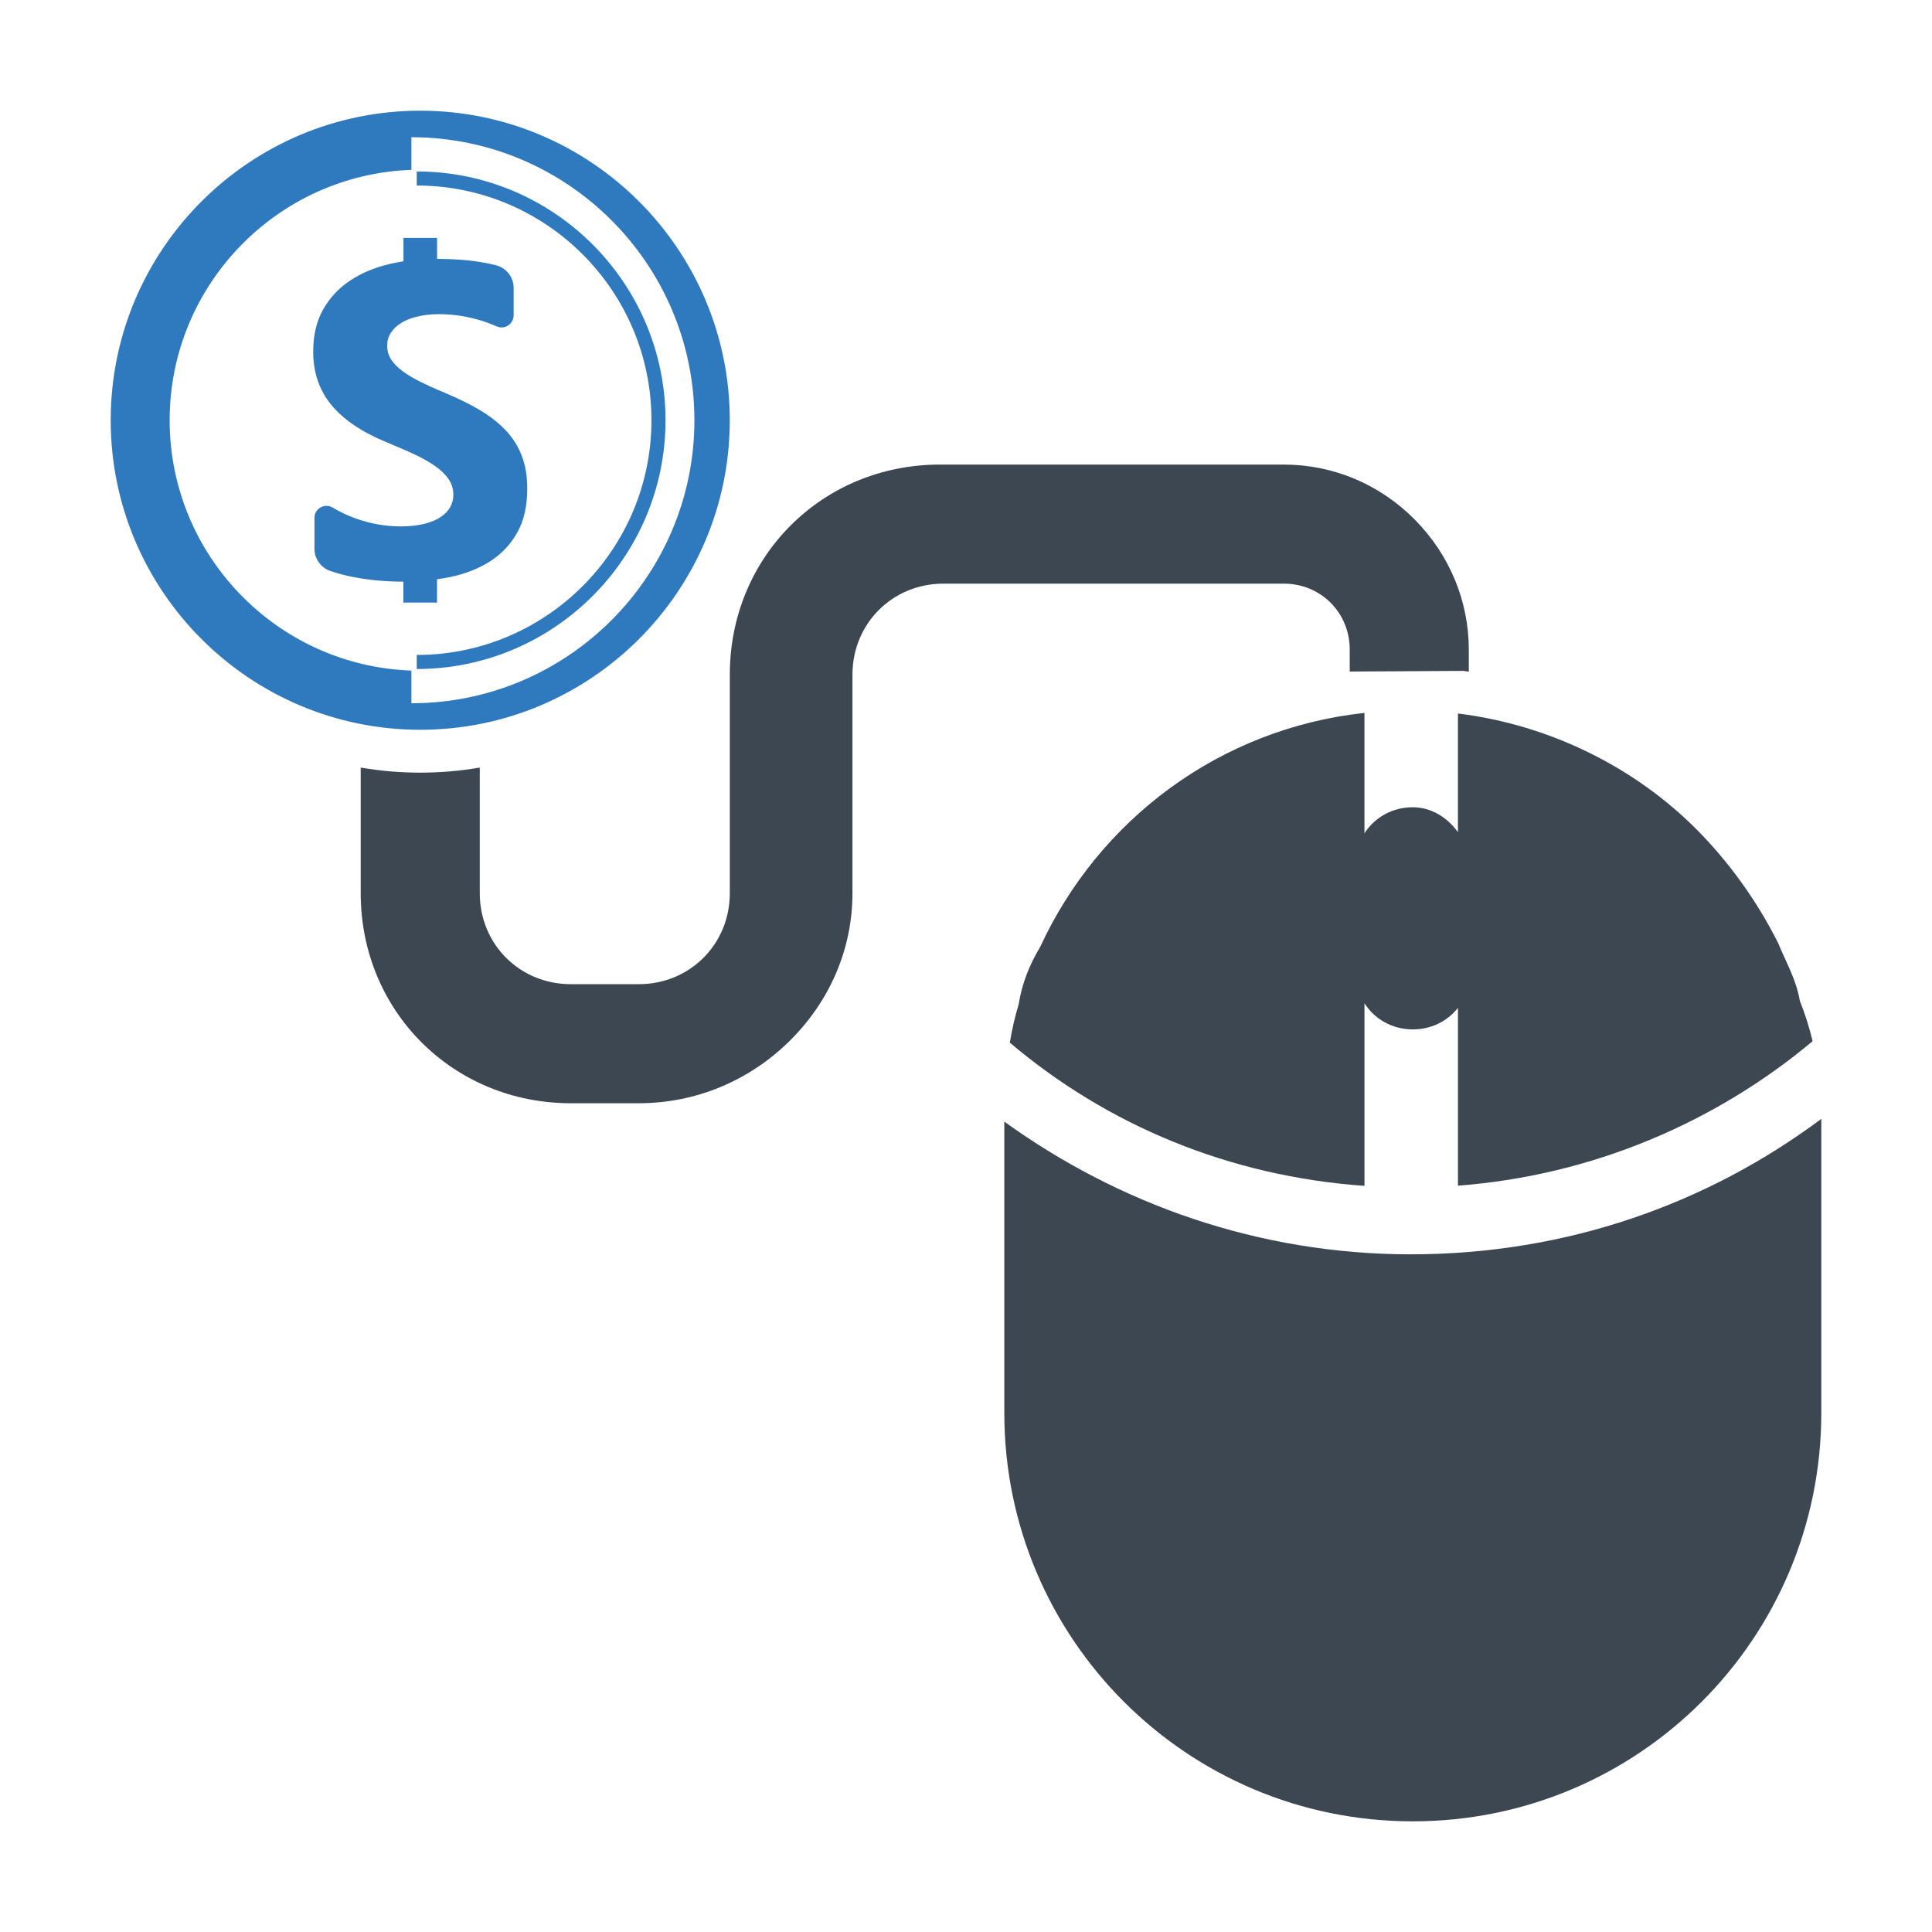
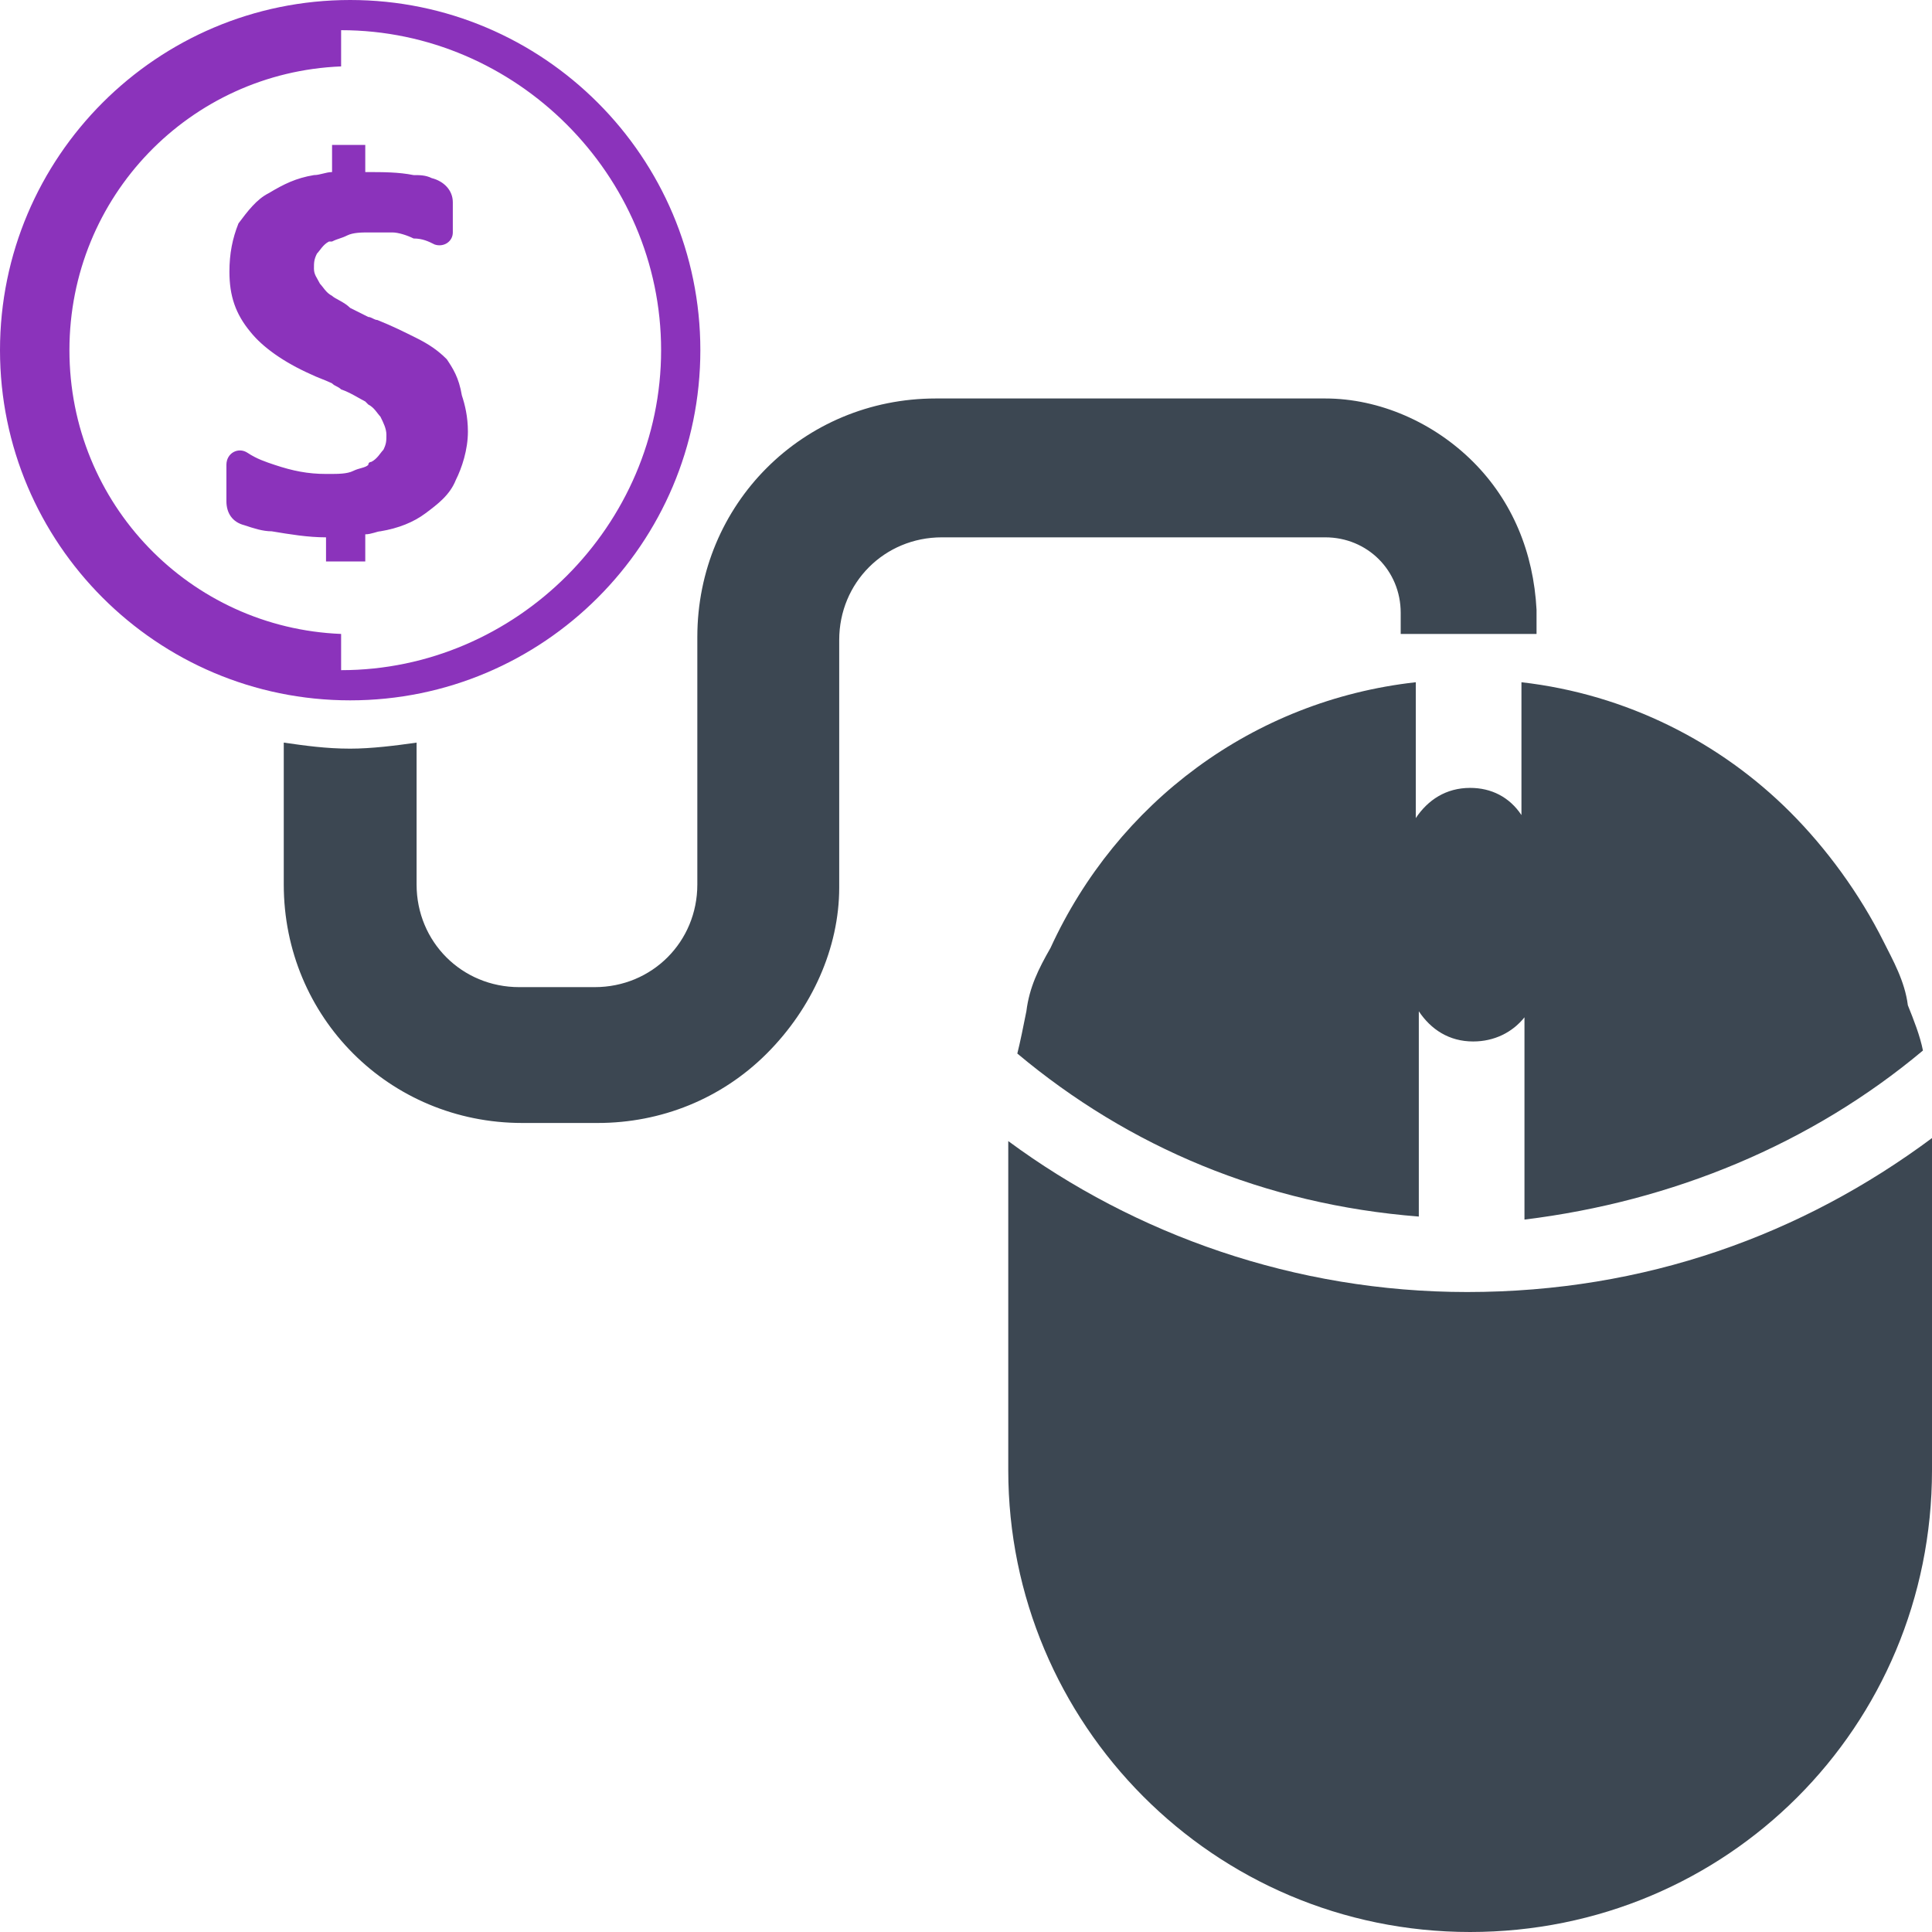
- <svg xmlns="http://www.w3.org/2000/svg" enable-background="new 0 0 64 64" id="Layer_1" version="1.1" viewBox="0 0 64 64" xml:space="preserve">
+ <svg xmlns="http://www.w3.org/2000/svg" version="1.1" id="Layer_1" x="0px" y="0px" viewBox="0 0 64 64" style="enable-background:new 0 0 64 64;" xml:space="preserve">
+   <style type="text/css">
+ 	.st0{fill:#3C4752;}
+ 	.st1{fill:#8B33BB;}
+ </style>
  <g>
-     <path d="M46.732,41.551c-5.06,0-9.699-1.679-13.463-4.396v9.647c0,7.478,6.054,13.532,13.532,13.532   c7.478,0,13.532-6.054,13.532-13.532v-9.738C56.568,39.872,51.912,41.551,46.732,41.551z" fill="#3C4752" />
-     <path d="M60.045,34.491c-0.11-0.459-0.251-0.908-0.424-1.341c-0.119-0.712-0.475-1.306-0.712-1.899   c-0.712-1.424-1.662-2.73-2.73-3.798c-2.023-2.023-4.822-3.442-7.883-3.817v3.932c-0.356-0.503-0.902-0.827-1.495-0.827   c-0.683,0-1.268,0.341-1.602,0.865v-3.99c-4.807,0.521-8.803,3.55-10.743,7.754c-0.356,0.594-0.594,1.187-0.712,1.899   c-0.126,0.421-0.221,0.842-0.293,1.269c3.241,2.746,7.286,4.43,11.749,4.745v-6.048c0.334,0.524,0.919,0.865,1.602,0.865   c0.615,0,1.15-0.276,1.495-0.714v5.891C52.72,38.942,56.809,37.199,60.045,34.491z" fill="#3C4752" />
+     <path class="st0" d="M48.6,42.8c-5.7,0-11-1.9-15.2-5v10.9c0,8.4,6.8,15.3,15.3,15.3S64,57.2,64,48.7v-11   C59.7,40.9,54.5,42.8,48.6,42.8z" />
+     <path class="st0" d="M63.7,34.8c-0.1-0.5-0.3-1-0.5-1.5c-0.1-0.8-0.5-1.5-0.8-2.1c-0.8-1.6-1.9-3.1-3.1-4.3   c-2.3-2.3-5.4-3.9-8.9-4.3V27c-0.4-0.6-1-0.9-1.7-0.9c-0.8,0-1.4,0.4-1.8,1v-4.5c-5.4,0.6-9.9,4-12.1,8.8c-0.4,0.7-0.7,1.3-0.8,2.1   c-0.1,0.5-0.2,1-0.3,1.4c3.7,3.1,8.2,5,13.3,5.4v-6.8c0.4,0.6,1,1,1.8,1c0.7,0,1.3-0.3,1.7-0.8v6.7C55.4,39.8,60,37.9,63.7,34.8z" />
    <g>
-       <path d="M16.74,14.242c-0.236-0.245-0.518-0.465-0.847-0.659c-0.329-0.195-0.7-0.378-1.114-0.552    c-0.104-0.043-0.204-0.086-0.3-0.127c-0.185-0.081-0.356-0.159-0.514-0.237c-0.234-0.115-0.435-0.232-0.6-0.351    c-0.004-0.003-0.008-0.006-0.013-0.009c-0.168-0.122-0.298-0.252-0.389-0.39c-0.091-0.137-0.137-0.291-0.137-0.465    c0-0.159,0.041-0.302,0.123-0.429c0.081-0.127,0.197-0.236,0.346-0.328c0.023-0.014,0.046-0.027,0.07-0.04    c0.135-0.073,0.294-0.131,0.478-0.173c0.193-0.045,0.405-0.07,0.636-0.074c0.028-0.001,0.056-0.001,0.085-0.001    c0.192,0,0.395,0.015,0.609,0.043c0.214,0.029,0.429,0.074,0.645,0.134c0.216,0.06,0.426,0.136,0.631,0.227    c0.266,0.12,0.566-0.075,0.566-0.367V9.536c0-0.355-0.243-0.663-0.587-0.75c-0.181-0.046-0.369-0.083-0.563-0.114    c-0.404-0.063-0.866-0.095-1.386-0.097V7.881h-1.114v0.775c-0.166,0.026-0.328,0.058-0.488,0.096    c-0.49,0.118-0.922,0.302-1.294,0.552c-0.372,0.25-0.666,0.568-0.883,0.955c-0.216,0.387-0.325,0.85-0.325,1.388    c0,0.687,0.198,1.274,0.595,1.759c0.396,0.485,0.999,0.897,1.806,1.232c0.205,0.084,0.402,0.168,0.589,0.249    c0.102,0.045,0.201,0.09,0.298,0.134c0.274,0.124,0.511,0.255,0.71,0.389c0.037,0.025,0.072,0.05,0.106,0.077    c0.15,0.113,0.272,0.234,0.366,0.364c0.115,0.159,0.173,0.339,0.173,0.54c0,0.149-0.036,0.287-0.109,0.415    c-0.072,0.127-0.182,0.238-0.328,0.332c-0.032,0.021-0.066,0.04-0.102,0.059c-0.127,0.066-0.275,0.12-0.445,0.161    c-0.194,0.047-0.417,0.073-0.669,0.078c-0.033,0.001-0.065,0.001-0.099,0.001c-0.5,0-0.995-0.088-1.486-0.263    c-0.264-0.095-0.517-0.215-0.761-0.36c-0.265-0.159-0.602,0.032-0.602,0.341v1.027c0,0.33,0.211,0.622,0.522,0.731    c0.248,0.086,0.517,0.156,0.808,0.211c0.511,0.096,1.05,0.144,1.616,0.144v0.694h1.114V19.19c0.157-0.022,0.312-0.049,0.463-0.081    c0.497-0.106,0.933-0.28,1.308-0.523c0.375-0.242,0.672-0.56,0.89-0.951c0.219-0.392,0.328-0.876,0.328-1.452    c0-0.419-0.063-0.785-0.188-1.1C17.155,14.767,16.975,14.487,16.74,14.242z" fill="#2F7ABF" />
+       <path class="st1" d="M14.8,11.9c-0.3-0.3-0.6-0.5-1-0.7c-0.4-0.2-0.8-0.4-1.3-0.6c-0.1,0-0.2-0.1-0.3-0.1    c-0.2-0.1-0.4-0.2-0.6-0.3C11.4,10,11.1,9.9,11,9.8c0,0,0,0,0,0c-0.2-0.1-0.3-0.3-0.4-0.4c-0.1-0.2-0.2-0.3-0.2-0.5    c0-0.2,0-0.3,0.1-0.5c0.1-0.1,0.2-0.3,0.4-0.4c0,0,0.1,0,0.1,0c0.2-0.1,0.3-0.1,0.5-0.2c0.2-0.1,0.5-0.1,0.7-0.1c0,0,0.1,0,0.1,0    c0.2,0,0.4,0,0.7,0c0.2,0,0.5,0.1,0.7,0.2C14,7.9,14.2,8,14.4,8.1c0.3,0.1,0.6-0.1,0.6-0.4v-1c0-0.4-0.3-0.7-0.7-0.8    c-0.2-0.1-0.4-0.1-0.6-0.1c-0.5-0.1-1-0.1-1.6-0.1V4.8H11v0.9c-0.2,0-0.4,0.1-0.6,0.1c-0.6,0.1-1,0.3-1.5,0.6    C8.5,6.6,8.2,7,7.9,7.4C7.7,7.9,7.6,8.4,7.6,9c0,0.8,0.2,1.4,0.7,2c0.4,0.5,1.1,1,2,1.4c0.2,0.1,0.5,0.2,0.7,0.3    c0.1,0.1,0.2,0.1,0.3,0.2c0.3,0.1,0.6,0.3,0.8,0.4c0,0,0.1,0.1,0.1,0.1c0.2,0.1,0.3,0.3,0.4,0.4c0.1,0.2,0.2,0.4,0.2,0.6    c0,0.2,0,0.3-0.1,0.5c-0.1,0.1-0.2,0.3-0.4,0.4c0,0-0.1,0-0.1,0.1c-0.1,0.1-0.3,0.1-0.5,0.2c-0.2,0.1-0.5,0.1-0.8,0.1    c0,0-0.1,0-0.1,0c-0.6,0-1.1-0.1-1.7-0.3c-0.3-0.1-0.6-0.2-0.9-0.4c-0.3-0.2-0.7,0-0.7,0.4v1.2c0,0.4,0.2,0.7,0.6,0.8    c0.3,0.1,0.6,0.2,0.9,0.2c0.6,0.1,1.2,0.2,1.8,0.2v0.8h1.3v-0.9c0.2,0,0.4-0.1,0.5-0.1c0.6-0.1,1.1-0.3,1.5-0.6    c0.4-0.3,0.8-0.6,1-1.1c0.2-0.4,0.4-1,0.4-1.6c0-0.5-0.1-0.9-0.2-1.2C15.2,12.5,15,12.2,14.8,11.9z" />
      <g>
-         <path d="M13.921,3.667c-5.654,0-10.254,4.6-10.254,10.254s4.6,10.254,10.254,10.254s10.254-4.6,10.254-10.254     S19.575,3.667,13.921,3.667z M13.628,23.296v-1.082C9.186,22.059,5.62,18.4,5.62,13.921s3.566-8.139,8.008-8.294V4.546     c5.17,0,9.375,4.206,9.375,9.375S18.798,23.296,13.628,23.296z" fill="#2F7ABF" />
-         <path d="M13.805,22.162v-0.466c4.287,0,7.775-3.488,7.775-7.775s-3.488-7.775-7.775-7.775V5.68     c4.544,0,8.241,3.697,8.241,8.241S18.349,22.162,13.805,22.162z" fill="#2F7ABF" />
+         <path class="st1" d="M11.6,0C5.2,0,0,5.2,0,11.6s5.2,11.6,11.6,11.6S23.2,18,23.2,11.6S18,0,11.6,0z M11.3,22.2v-1.2     c-5-0.2-9-4.3-9-9.4s4-9.2,9-9.4V1c5.8,0,10.6,4.8,10.6,10.6S17.1,22.2,11.3,22.2z" />
      </g>
    </g>
-     <path d="M46.878,17.224c-1.164-1.181-2.708-1.834-4.35-1.834H31.133c-3.901,0-6.957,3.056-6.957,6.958v7.241   c0,1.689-1.325,3.013-3.014,3.013h-2.255c-1.69,0-3.014-1.323-3.014-3.013v-4.162c-0.642,0.11-1.3,0.168-1.972,0.168   c-0.673,0-1.33-0.058-1.972-0.168v4.162c0,3.901,3.056,6.957,6.958,6.957h2.255c1.872,0,3.644-0.732,4.992-2.06   c1.344-1.327,2.085-3.066,2.085-4.897v-7.241c0-1.69,1.323-3.014,3.014-3.014h11.276c1.223,0,2.182,0.959,2.182,2.182v0.729   c0.001,0,0.002,0,0.002,0l1.908-0.01v0l0.257-0.001v-0.001l1.591-0.009l0.002,0c0.062,0.008,0.124,0.018,0.185,0.026v-0.735   C48.654,19.914,48.024,18.39,46.878,17.224z" fill="#3C4752" />
+     <path class="st0" d="M48.8,15.3c-1.3-1.3-3.1-2.1-4.9-2.1H31c-4.4,0-7.9,3.5-7.9,7.9v8.2c0,1.9-1.5,3.4-3.4,3.4h-2.5   c-1.9,0-3.4-1.5-3.4-3.4v-4.7c-0.7,0.1-1.5,0.2-2.2,0.2c-0.8,0-1.5-0.1-2.2-0.2v4.7c0,4.4,3.5,7.9,7.9,7.9h2.5   c2.1,0,4.1-0.8,5.6-2.3c1.5-1.5,2.4-3.5,2.4-5.5v-8.2c0-1.9,1.5-3.4,3.4-3.4h12.7c1.4,0,2.5,1.1,2.5,2.5V21c0,0,0,0,0,0l2.2,0l0,0   l0.3,0v0l1.8,0h0c0.1,0,0.1,0,0.2,0v-0.8C50.8,18.3,50.1,16.6,48.8,15.3z" />
  </g>
</svg>
